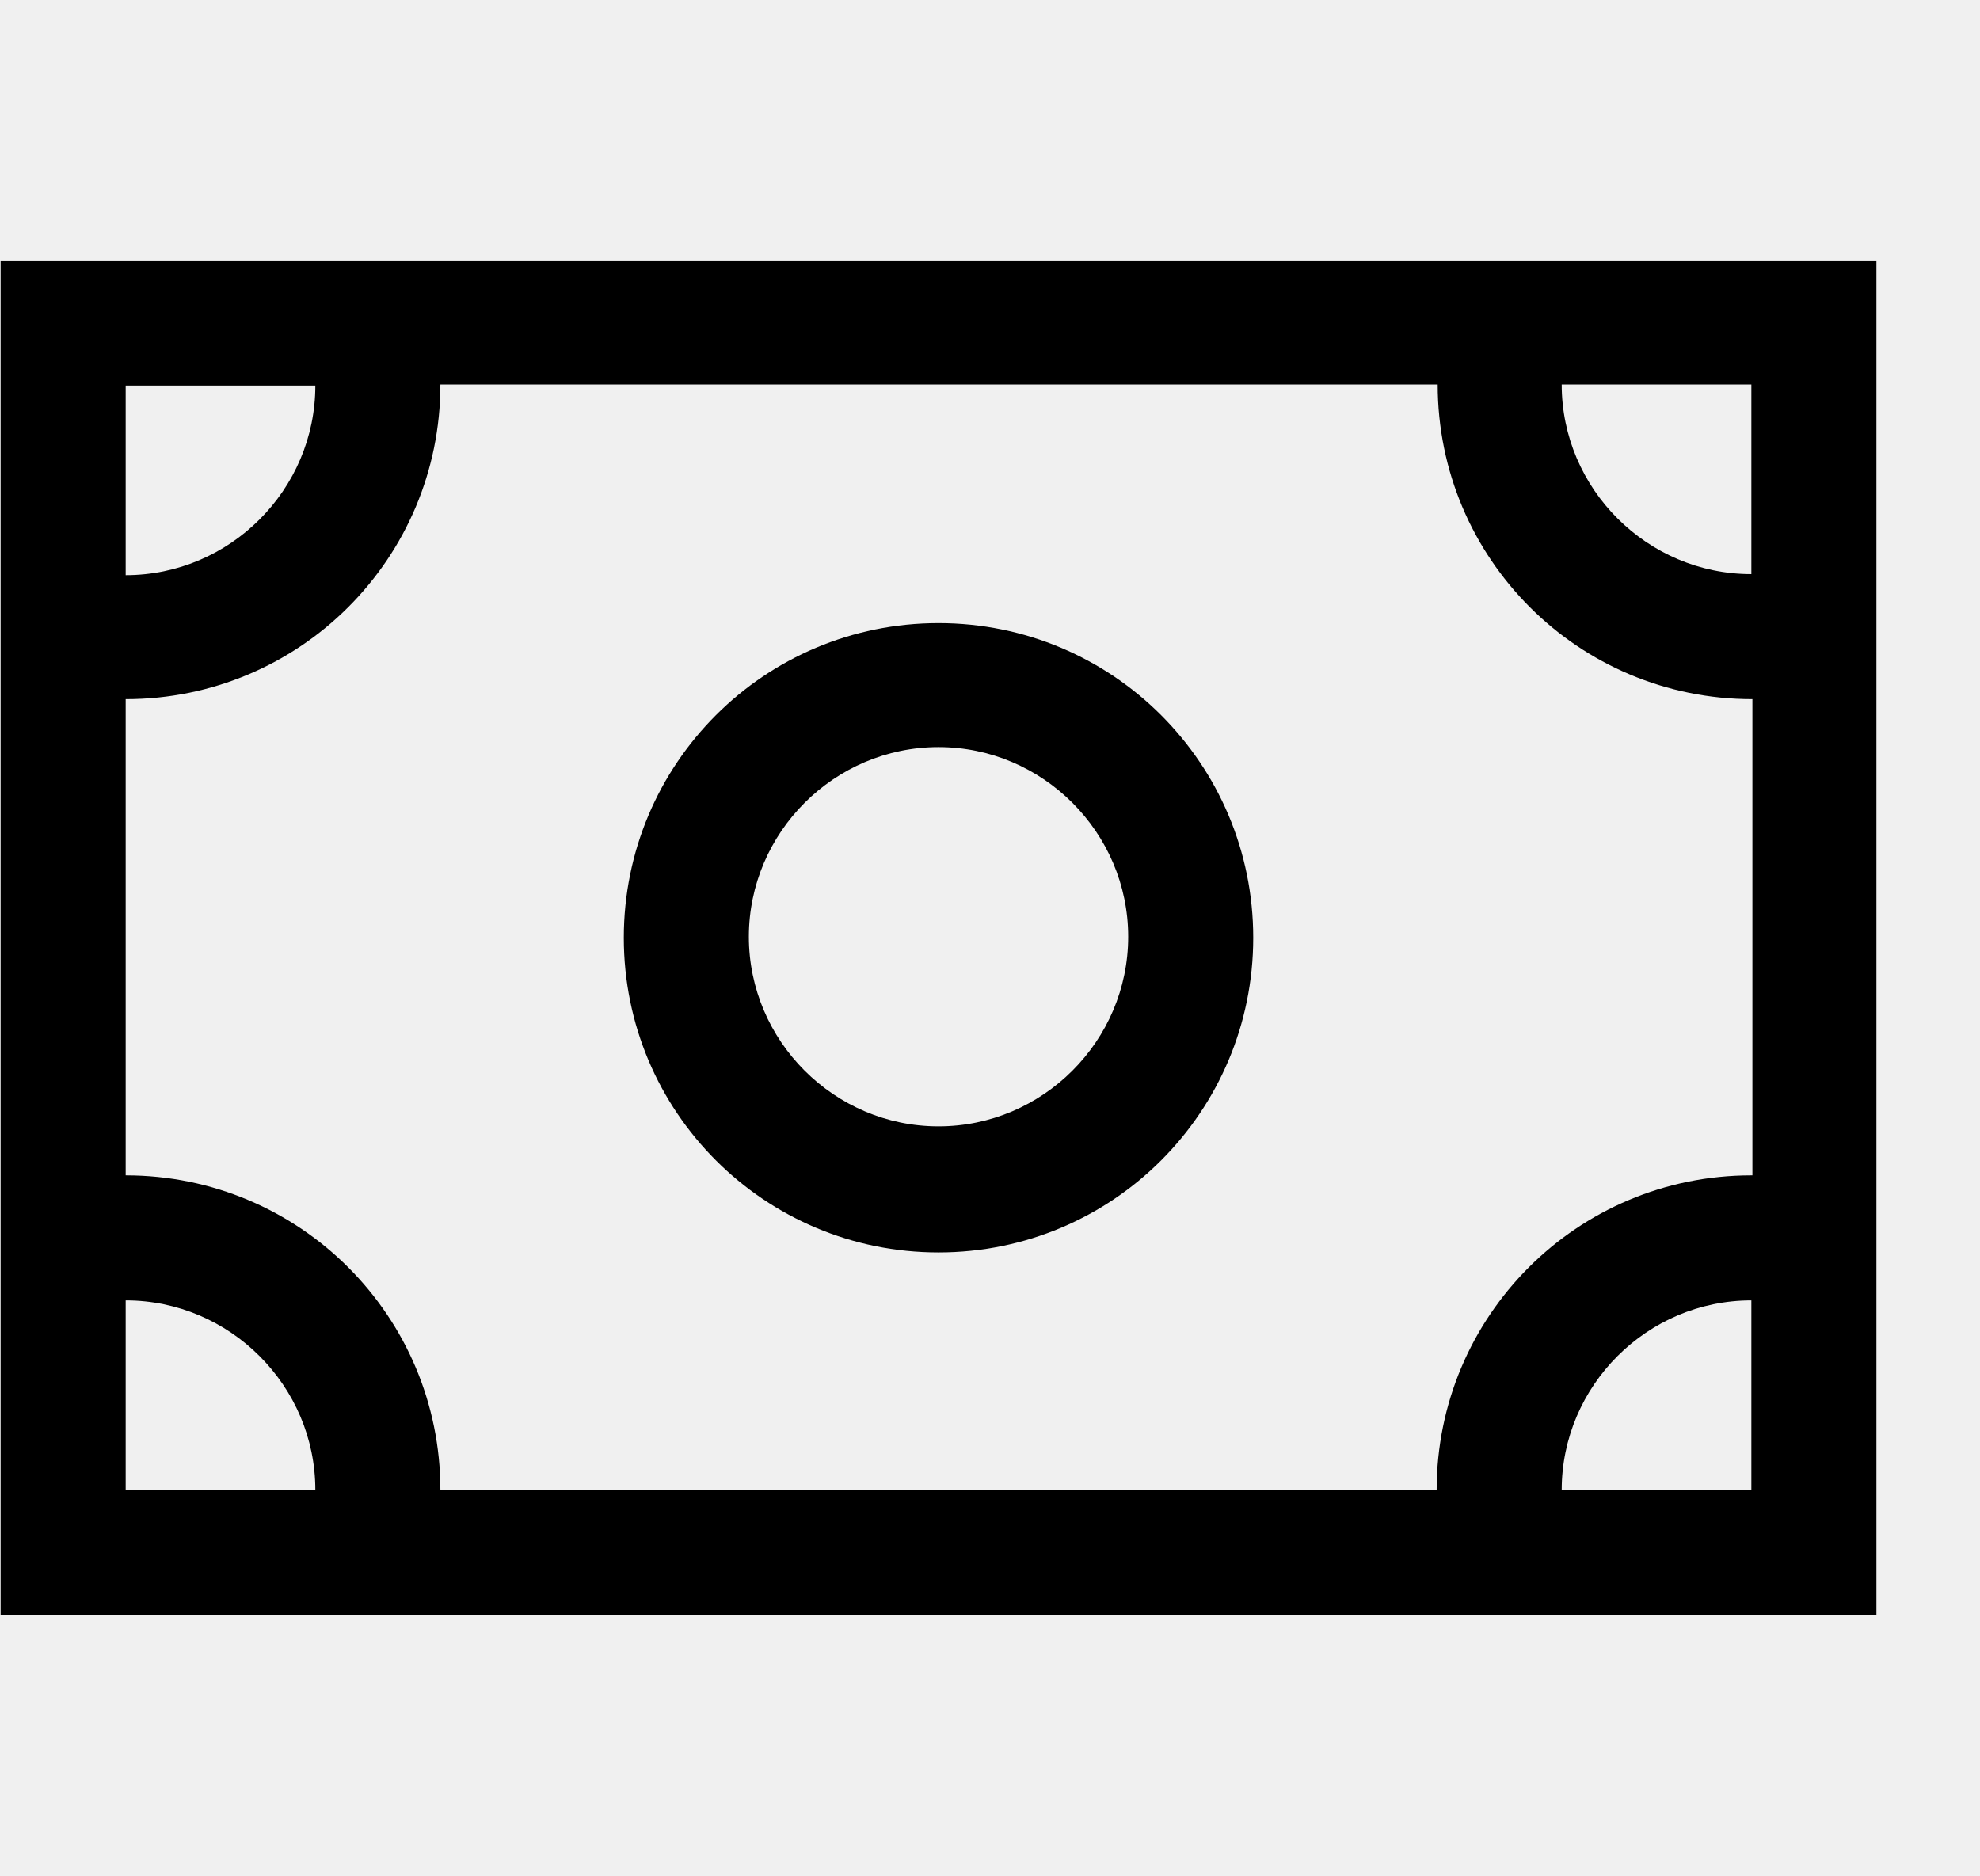
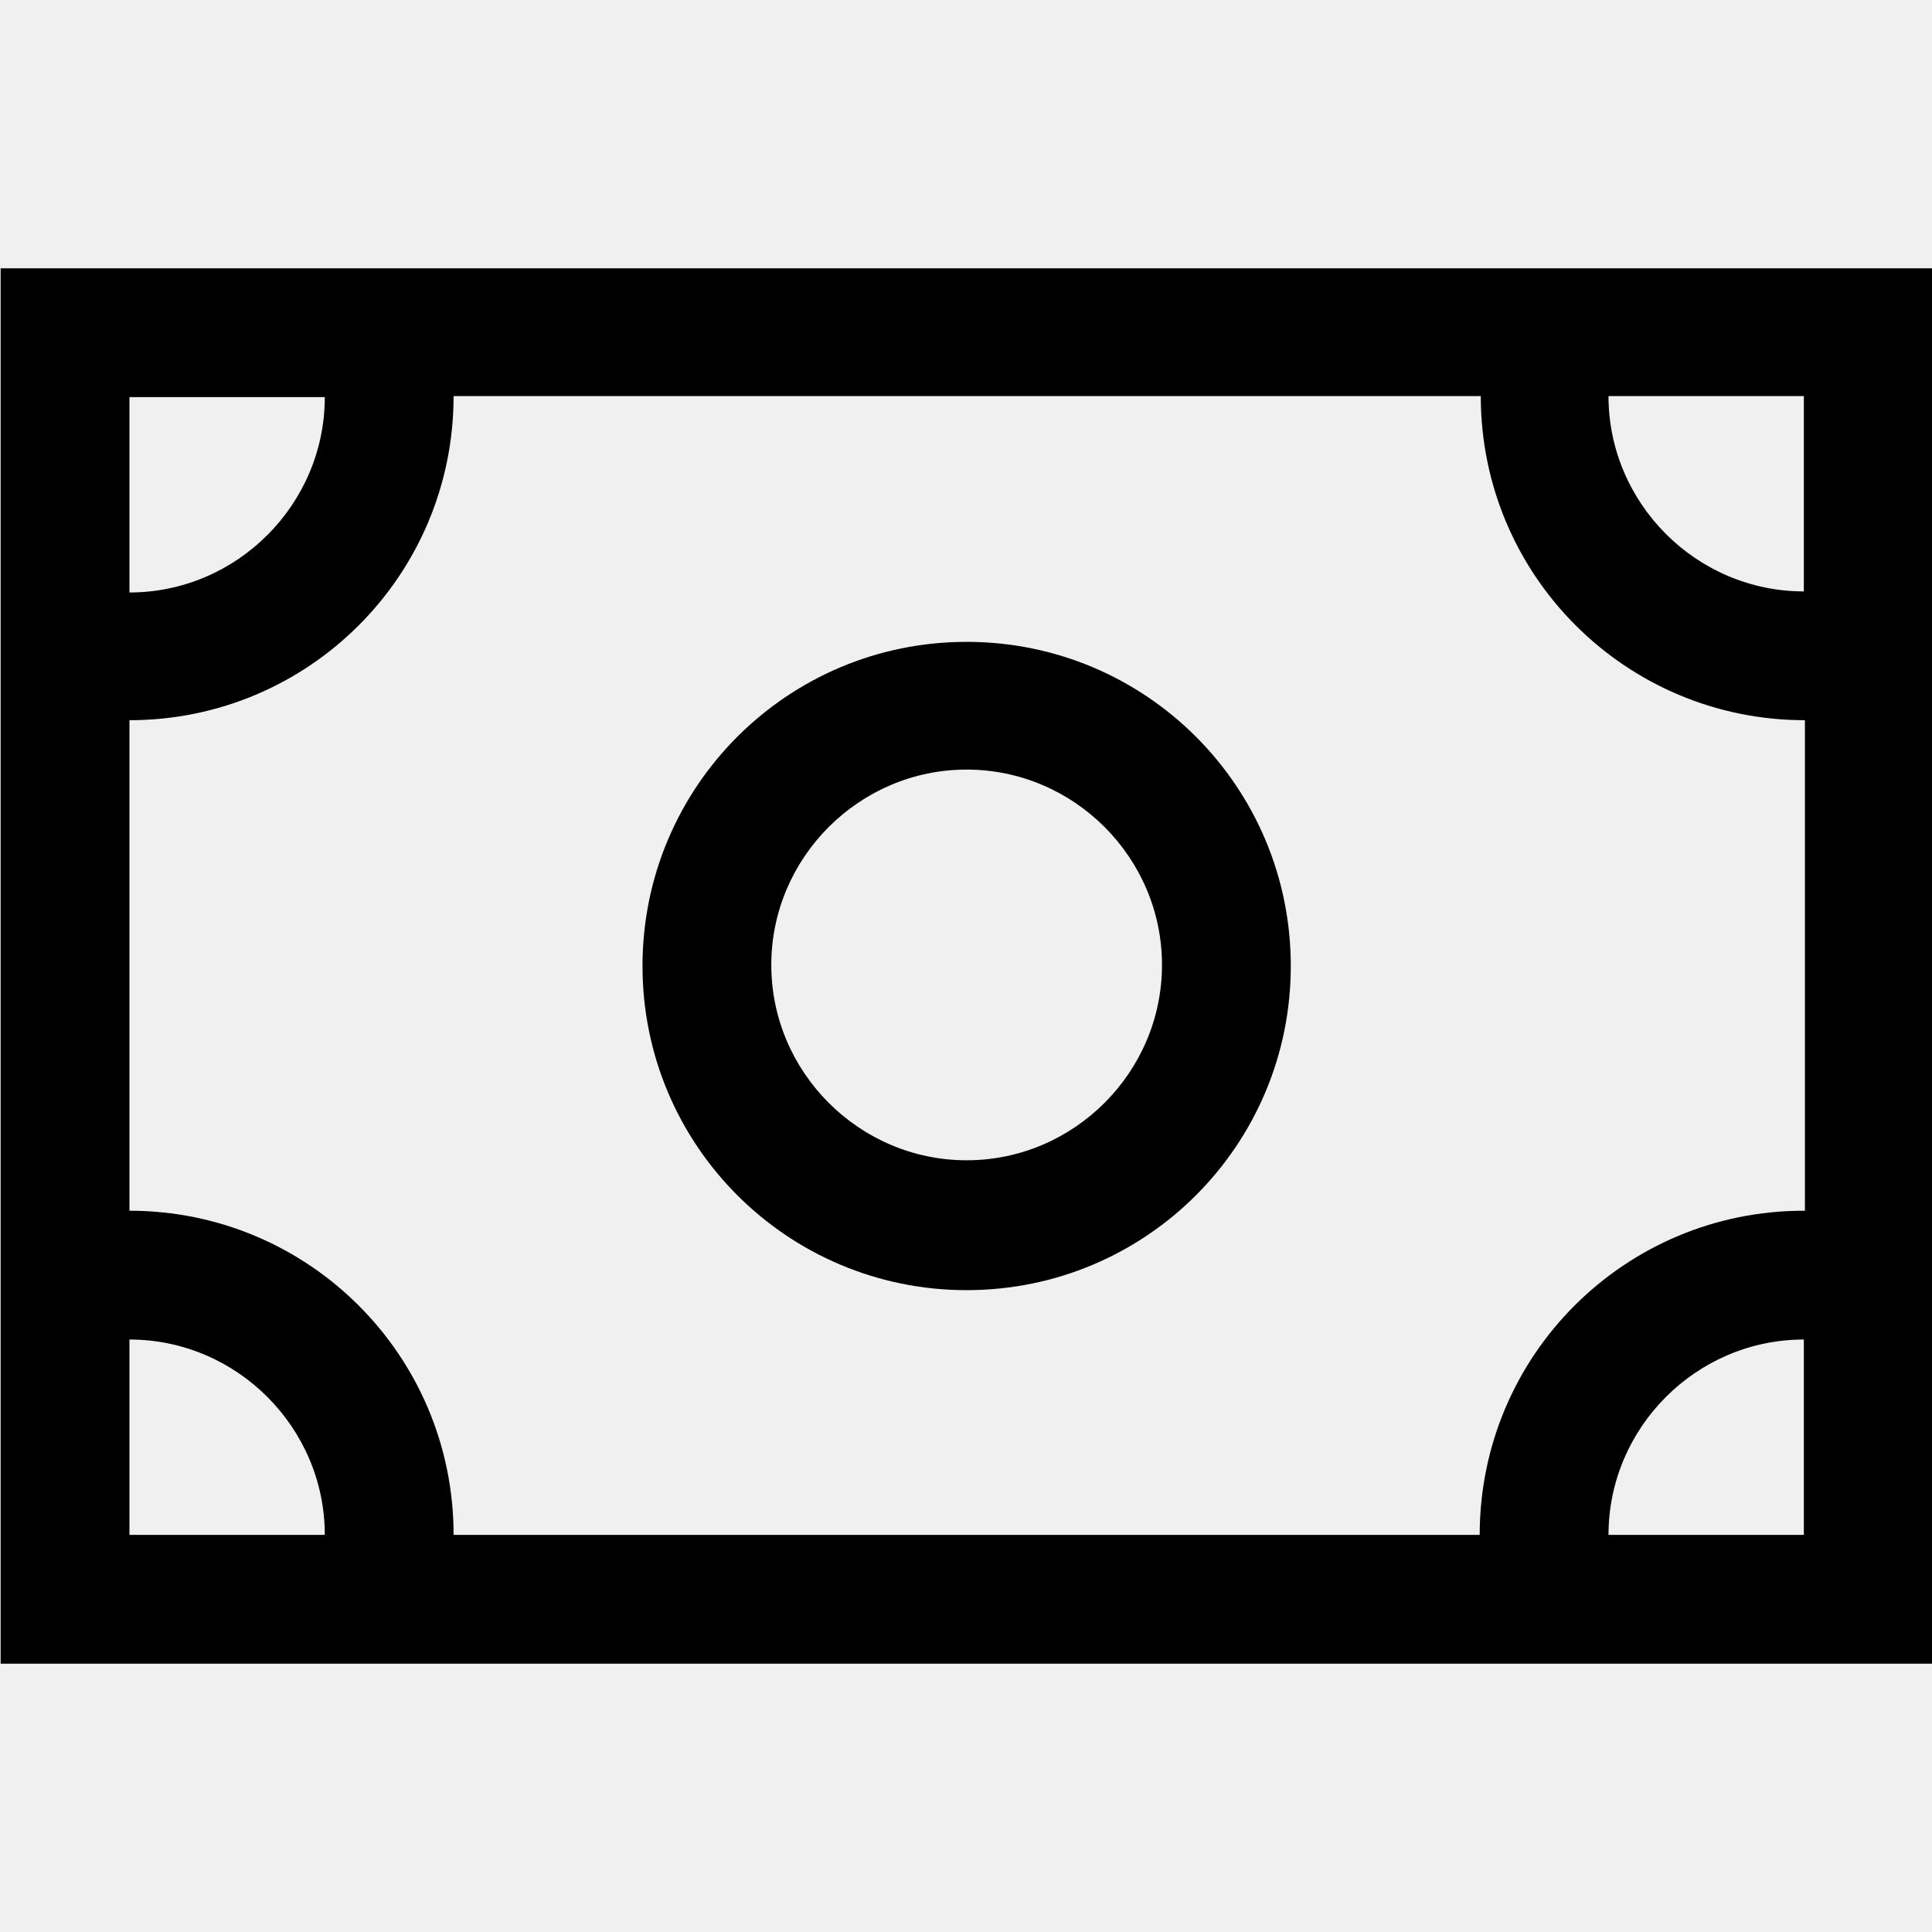
- <svg xmlns="http://www.w3.org/2000/svg" width="19" height="18" viewBox="0 0 19 18" fill="none">
+ <svg xmlns="http://www.w3.org/2000/svg" width="18" height="18" viewBox="0 0 18 18" fill="none">
  <g clip-path="url(#clip0_13324_4301)">
    <path fill-rule="evenodd" clip-rule="evenodd" d="M5.986 9C5.986 7.33 7.336 5.98 9.006 5.98C10.676 5.98 12.026 7.33 12.026 9C12.026 10.67 10.676 12.02 9.006 12.02C7.336 12.02 5.986 10.67 5.986 9ZM7.186 8.99C7.186 9.99 8.006 10.81 9.006 10.81C10.006 10.81 10.826 9.99 10.826 8.99C10.826 7.99 10.006 7.17 9.006 7.17C8.006 7.17 7.186 7.99 7.186 8.99Z" fill="currentColor" />
    <path fill-rule="evenodd" clip-rule="evenodd" d="M0.006 15.5V2.5H18.006V15.5H0.006ZM3.026 3.7H1.206V5.52C2.206 5.52 3.026 4.7 3.026 3.7ZM1.206 12.48V14.3H3.026C3.026 13.3 2.206 12.48 1.206 12.48ZM14.986 14.3H16.806V12.48C15.806 12.48 14.986 13.3 14.986 14.3ZM13.786 14.3C13.786 12.63 15.136 11.28 16.806 11.28H16.816V6.71C15.146 6.71 13.796 5.36 13.796 3.69H4.226C4.226 5.36 2.876 6.71 1.206 6.71V11.28C2.876 11.28 4.226 12.63 4.226 14.3H13.786ZM14.986 3.69C14.986 4.69 15.806 5.51 16.806 5.51V3.69H14.986Z" fill="currentColor" />
  </g>
  <defs>
    <clipPath id="clip0_13324_4301">
      <rect width="18.006" height="18" fill="white" />
    </clipPath>
  </defs>
</svg>
